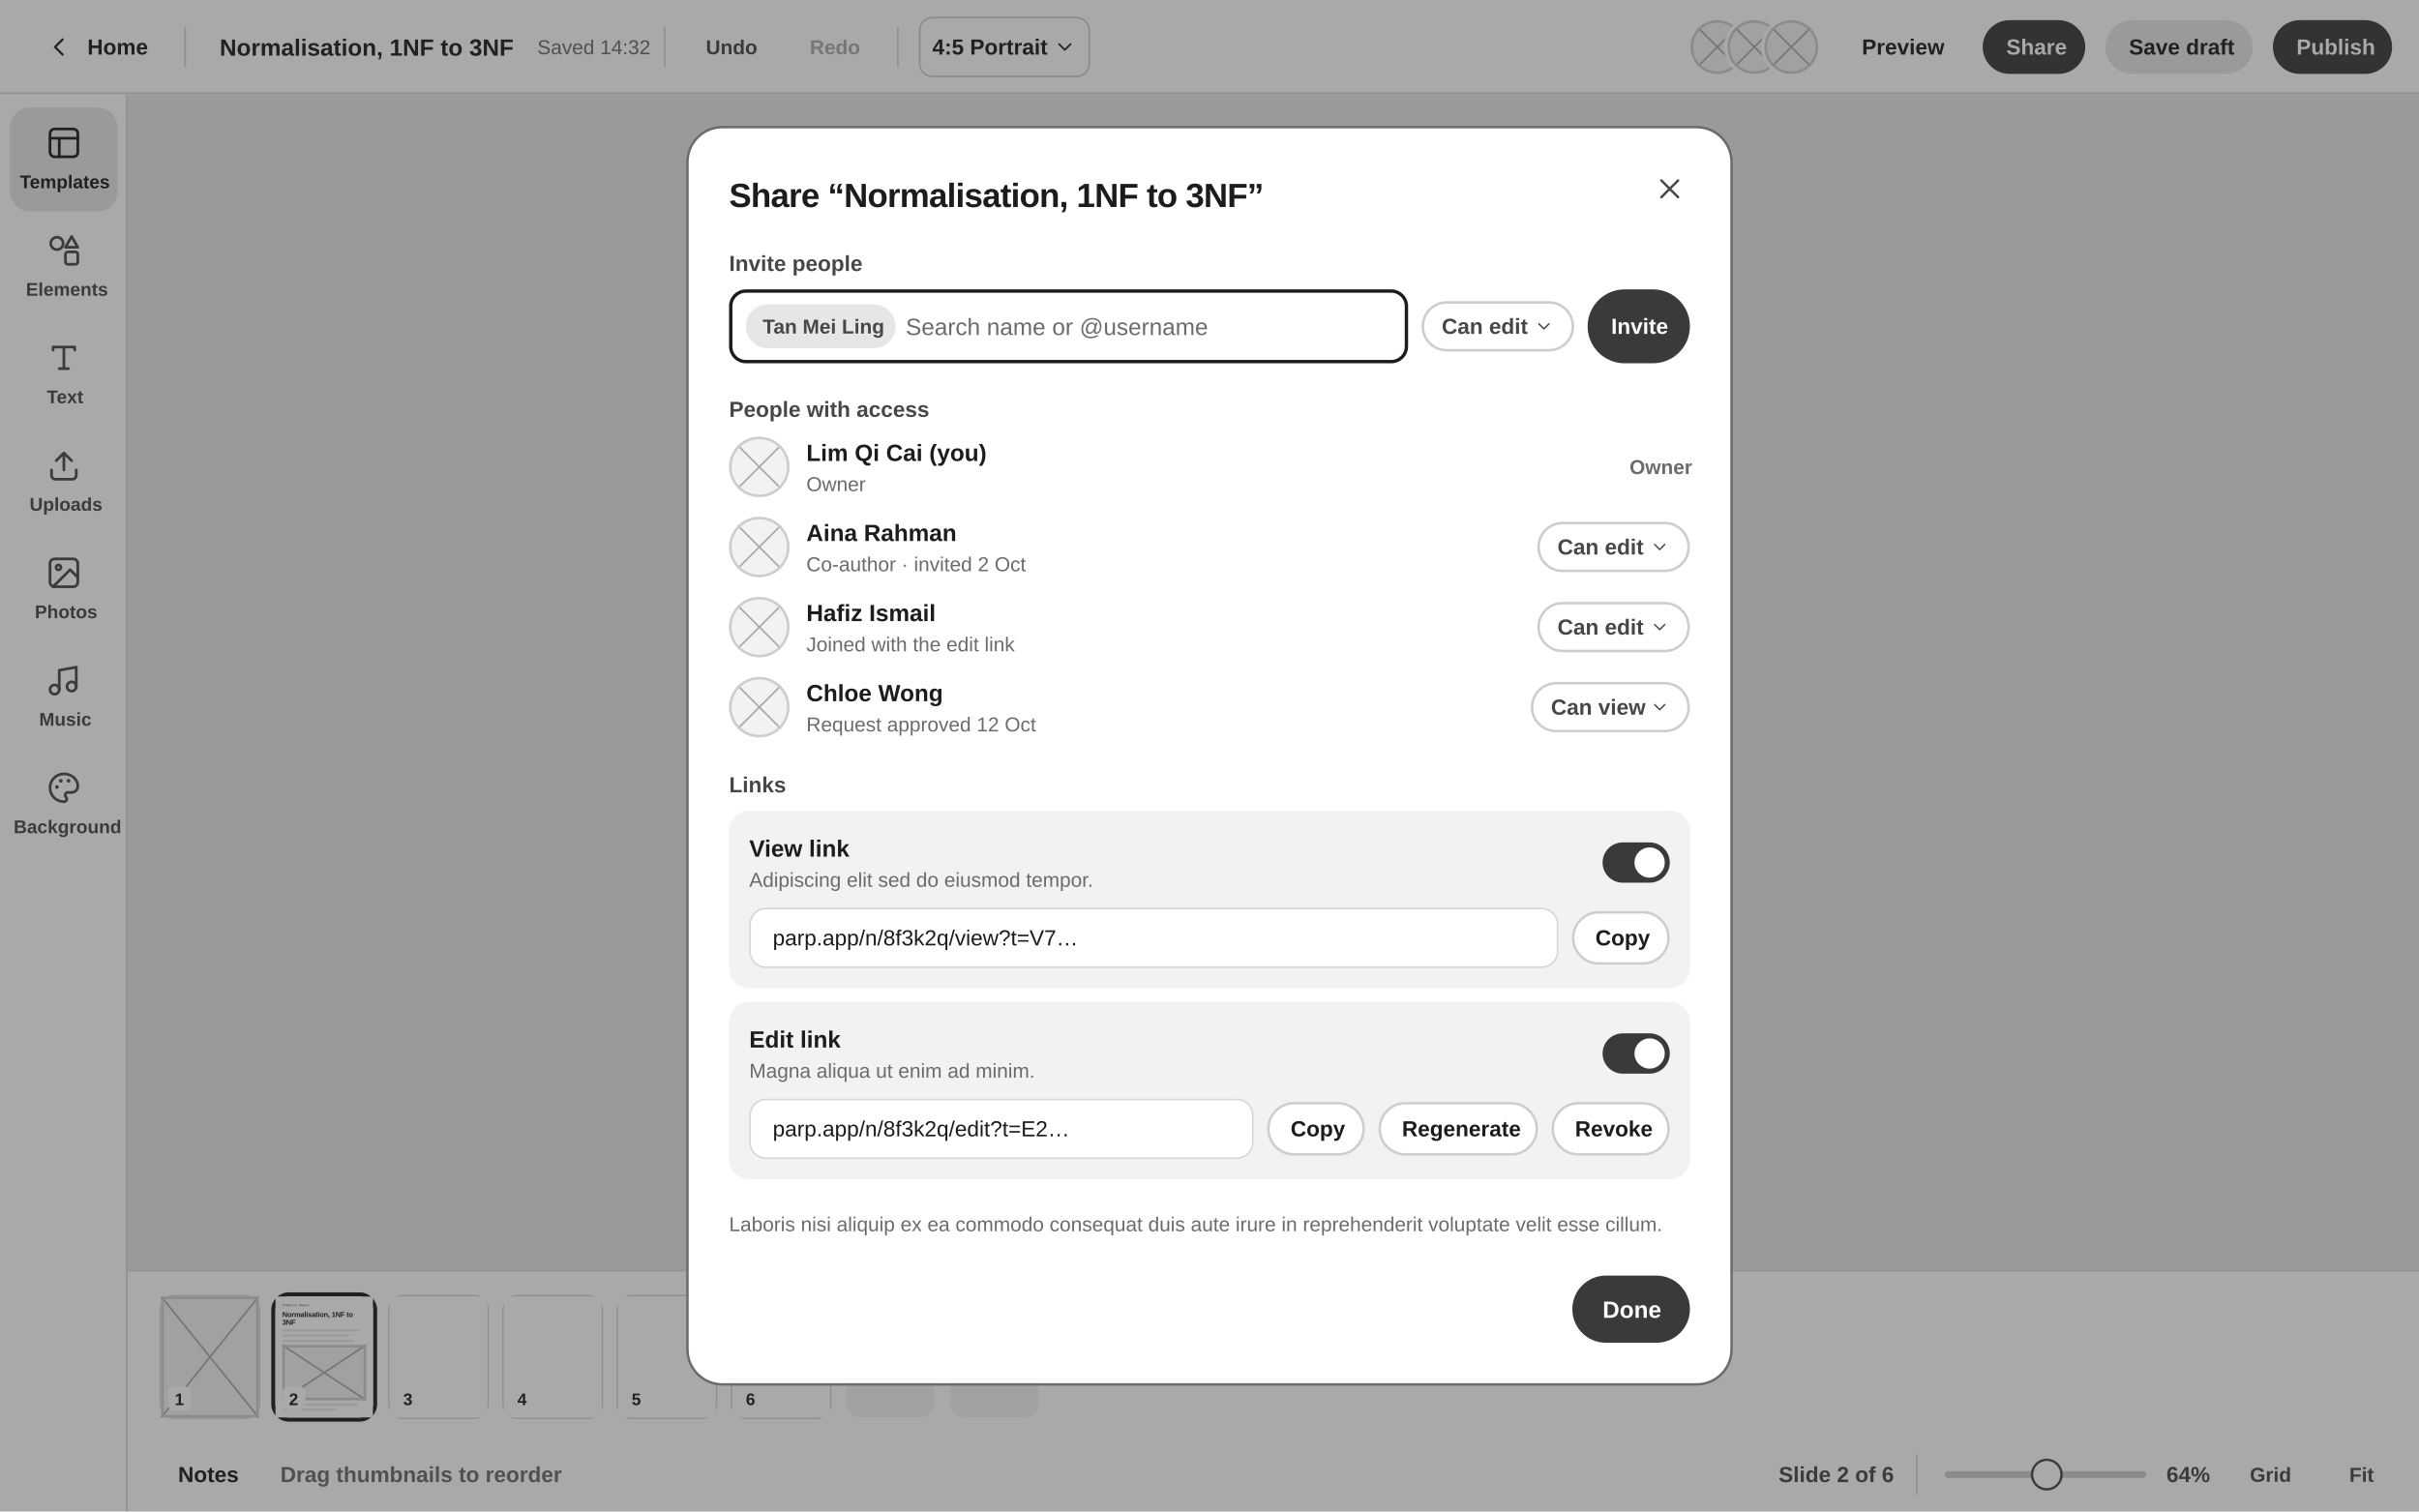
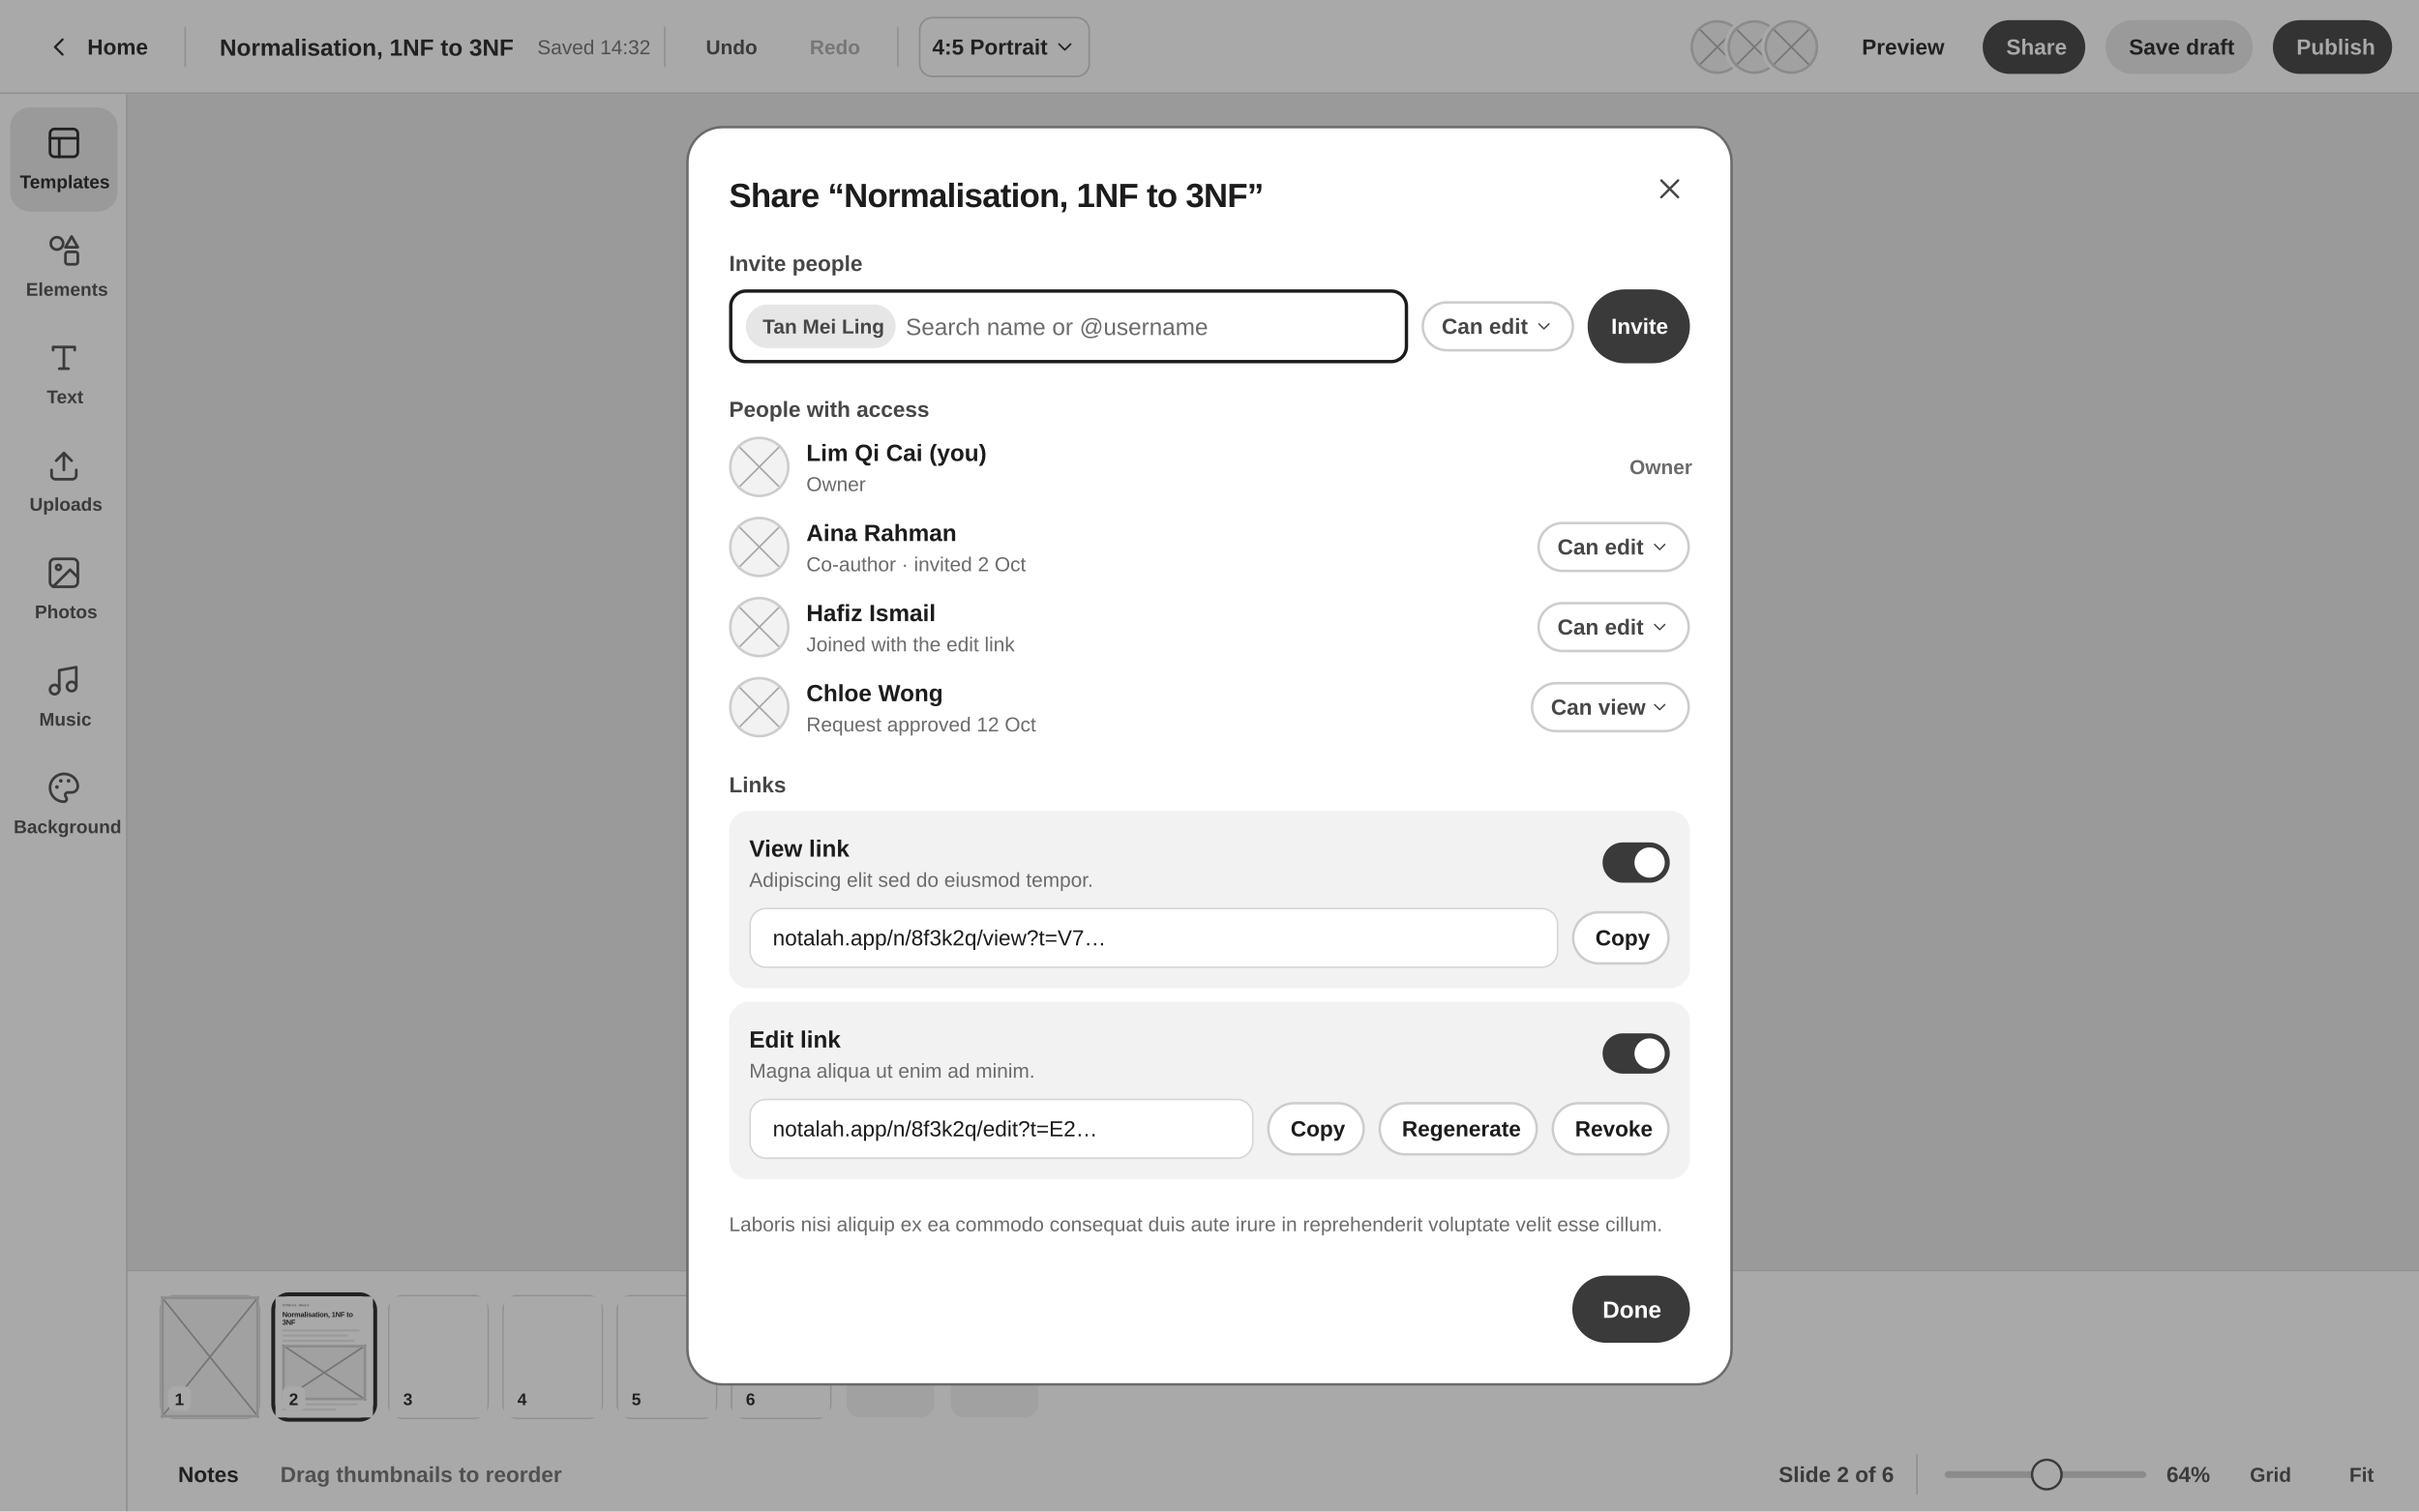
<svg xmlns="http://www.w3.org/2000/svg" width="1440" height="900" viewBox="0 0 1440 900" font-family="Segoe UI, Arial, sans-serif">
  <defs />
  <rect width="1440" height="900" fill="#ffffff" />
  <rect x="0" y="0" width="1440" height="900" fill="#ffffff" />
  <g id="ws-1">
    <rect x="76" y="56" width="1364" height="844" fill="#e6e6e6" />
    <g id="board-2">
      <rect x="533.5" y="157.5" width="449" height="561" rx="0.5" fill="none" stroke="#cdcdcd" stroke-width="1" />
      <rect x="534" y="158" width="448" height="560" fill="#ffffff" />
      <rect x="534" y="158" width="448" height="560" fill="#ffffff" />
      <text x="565.36" y="203.94" font-size="13.44" font-weight="600" fill="#6b6b6b">CT030-3-2 · Week 6</text>
      <text x="565.36" y="253.93" font-size="33.15" font-weight="700" letter-spacing="-0.83" fill="#1c1c1c">Normalisation, 1NF to</text>
      <text x="565.36" y="289.73" font-size="33.15" font-weight="700" letter-spacing="-0.83" fill="#1c1c1c">3NF</text>
      <rect x="565.36" y="309.09" width="354.45" height="9.84" rx="4.48" fill="#e6e6e6" />
      <rect x="565.36" y="333.27" width="300.52" height="9.84" rx="4.48" fill="#e6e6e6" />
      <rect x="565.36" y="357.44" width="331.33" height="9.84" rx="4.48" fill="#e6e6e6" />
      <rect x="565.36" y="381.61" width="385.28" height="256.69" rx="8.96" fill="#f2f2f2" />
      <path d="M565.36 381.61L950.64 638.3M950.64 381.61L565.36 638.3" fill="none" stroke="#a8a8a8" stroke-width="1" />
      <rect x="566.11" y="382.36" width="383.78" height="255.19" rx="8.21" fill="none" stroke="#cdcdcd" stroke-width="1.5" />
      <rect x="565.36" y="652.63" width="346.75" height="9.84" rx="4.48" fill="#e6e6e6" />
      <rect x="565.36" y="676.8" width="246.58" height="9.84" rx="4.48" fill="#e6e6e6" />
    </g>
  </g>
  <g id="ebot-3">
    <rect x="76" y="756" width="1364" height="144" fill="#ffffff" />
    <rect x="76" y="756" width="1364" height="1" fill="#d6d6d6" />
    <rect x="95.5" y="771.5" width="59" height="73" rx="8.5" fill="none" stroke="#d6d6d6" stroke-width="1" />
    <rect x="96" y="772" width="58" height="72" rx="8" fill="#ffffff" />
    <rect x="96" y="772" width="58" height="72" fill="#ffffff" />
    <rect x="96" y="772" width="58" height="72" fill="#f2f2f2" />
    <path d="M96 772L154 844M154 772L96 844" fill="none" stroke="#a8a8a8" stroke-width="1" />
    <rect x="96.75" y="772.75" width="56.5" height="70.5" fill="none" stroke="#cdcdcd" stroke-width="1.5" />
    <rect x="100" y="825.5" width="13.77" height="14.5" rx="4" fill="#ffffff" />
    <text x="104" y="836.65" font-size="10" font-weight="700" fill="#1c1c1c">1</text>
    <rect x="162.75" y="770.75" width="60.5" height="74.5" rx="9.25" fill="none" stroke="#1c1c1c" stroke-width="2.5" />
    <rect x="164" y="772" width="58" height="72" rx="8" fill="#ffffff" />
    <rect x="164" y="772" width="58" height="72" fill="#ffffff" />
    <text x="168.05" y="777.77" font-size="1.74" font-weight="600" fill="#6b6b6b">CT030-3-2 · Week 6</text>
    <text x="168.05" y="784.17" font-size="4.29" font-weight="700" letter-spacing="-0.11" fill="#1c1c1c">Normalisation, 1NF to</text>
    <text x="168.05" y="788.81" font-size="4.29" font-weight="700" letter-spacing="-0.11" fill="#1c1c1c">3NF</text>
    <rect x="168.05" y="791.52" width="45.91" height="1.27" rx="0.58" fill="#e6e6e6" />
    <rect x="168.05" y="794.63" width="38.92" height="1.27" rx="0.58" fill="#e6e6e6" />
    <rect x="168.05" y="797.73" width="42.91" height="1.27" rx="0.58" fill="#e6e6e6" />
    <rect x="168.05" y="800.84" width="49.91" height="32.89" rx="1.16" fill="#f2f2f2" />
    <path d="M168.05 800.84L217.95 833.73M217.95 800.84L168.05 833.73" fill="none" stroke="#a8a8a8" stroke-width="1" />
    <rect x="168.8" y="801.59" width="48.41" height="31.39" rx="0.41" fill="none" stroke="#cdcdcd" stroke-width="1.5" />
    <rect x="168.05" y="835.58" width="44.91" height="1.27" rx="0.58" fill="#e6e6e6" />
    <rect x="168.05" y="838.69" width="31.94" height="1.27" rx="0.58" fill="#e6e6e6" />
    <rect x="168" y="825.5" width="13.77" height="14.5" rx="4" fill="#ffffff" />
    <text x="172" y="836.65" font-size="10" font-weight="700" fill="#1c1c1c">2</text>
    <rect x="231.5" y="771.5" width="59" height="73" rx="8.5" fill="none" stroke="#d6d6d6" stroke-width="1" />
    <rect x="232" y="772" width="58" height="72" rx="8" fill="#ffffff" />
    <rect x="232" y="772" width="58" height="72" fill="#ffffff" />
    <rect x="236" y="825.5" width="13.77" height="14.5" rx="4" fill="#ffffff" />
    <text x="240" y="836.65" font-size="10" font-weight="700" fill="#1c1c1c">3</text>
    <rect x="299.5" y="771.5" width="59" height="73" rx="8.5" fill="none" stroke="#d6d6d6" stroke-width="1" />
    <rect x="300" y="772" width="58" height="72" rx="8" fill="#ffffff" />
    <rect x="300" y="772" width="58" height="72" fill="#ffffff" />
    <rect x="304" y="825.5" width="13.77" height="14.5" rx="4" fill="#ffffff" />
    <text x="308" y="836.65" font-size="10" font-weight="700" fill="#1c1c1c">4</text>
    <rect x="367.5" y="771.5" width="59" height="73" rx="8.5" fill="none" stroke="#d6d6d6" stroke-width="1" />
    <rect x="368" y="772" width="58" height="72" rx="8" fill="#ffffff" />
    <rect x="368" y="772" width="58" height="72" fill="#ffffff" />
    <rect x="372" y="825.5" width="13.77" height="14.5" rx="4" fill="#ffffff" />
    <text x="376" y="836.65" font-size="10" font-weight="700" fill="#1c1c1c">5</text>
    <rect x="435.5" y="771.5" width="59" height="73" rx="8.5" fill="none" stroke="#d6d6d6" stroke-width="1" />
    <rect x="436" y="772" width="58" height="72" rx="8" fill="#ffffff" />
    <rect x="436" y="772" width="58" height="72" fill="#ffffff" />
    <rect x="440" y="825.5" width="13.77" height="14.5" rx="4" fill="#ffffff" />
    <text x="444" y="836.65" font-size="10" font-weight="700" fill="#1c1c1c">6</text>
    <rect x="504" y="772" width="52" height="72" rx="8" fill="#f2f2f2" />
    <g transform="translate(519 797) scale(0.92)" fill="none" stroke="#474747" stroke-width="1.75" stroke-linecap="round" stroke-linejoin="round">
      <path d="M12 5v14M5 12h14" />
    </g>
    <rect x="566" y="772" width="52" height="72" rx="8" fill="#f2f2f2" />
    <text x="578.02" y="812.28" font-size="12" font-weight="600" fill="#474747">Copy</text>
    <text x="106" y="882.47" font-size="13" font-weight="600" fill="#1c1c1c">Notes</text>
    <text x="166.88" y="882.47" font-size="13" font-weight="600" fill="#6b6b6b">Drag thumbnails to reorder</text>
    <text x="1058.8" y="882.47" font-size="13" font-weight="600" fill="#474747">Slide 2 of 6</text>
    <rect x="1140.64" y="866" width="1" height="24" fill="#d6d6d6" />
    <rect x="1157.64" y="876" width="120" height="4" rx="2" fill="#cdcdcd" />
    <rect x="1209.69" y="869.25" width="17.5" height="17.5" rx="8.75" fill="none" stroke="#474747" stroke-width="1.5" />
    <rect x="1210.44" y="870" width="16" height="16" rx="8" fill="#ffffff" />
    <text x="1289.64" y="882.47" font-size="13" font-weight="600" fill="#474747">64%</text>
    <text x="1339.31" y="882.28" font-size="12" font-weight="600" fill="#474747">Grid</text>
    <text x="1398.5" y="882.28" font-size="12" font-weight="600" fill="#474747">Fit</text>
  </g>
  <g id="erail-4">
    <rect x="0" y="56" width="76" height="844" fill="#ffffff" />
    <rect x="75" y="56" width="1" height="844" fill="#d6d6d6" />
    <rect x="6" y="64" width="64" height="62" rx="12" fill="#e6e6e6" />
    <g transform="translate(27 74.03) scale(0.92)" fill="none" stroke="#1c1c1c" stroke-width="1.75" stroke-linecap="round" stroke-linejoin="round">
      <rect x="3" y="3" width="18" height="18" rx="3" />
      <path d="M3 9h18M9 9v12" />
    </g>
    <text x="11.8" y="112.1" font-size="11" font-weight="700" fill="#1c1c1c">Templates</text>
    <g transform="translate(27 138.03) scale(0.92)" fill="none" stroke="#474747" stroke-width="1.75" stroke-linecap="round" stroke-linejoin="round">
      <circle cx="7.5" cy="7.5" r="4" />
      <rect x="13" y="13" width="8" height="8" rx="1.5" />
      <path d="M17 3l4 7h-8z" />
    </g>
    <text x="15.42" y="176.1" font-size="11" font-weight="600" fill="#474747">Elements</text>
    <g transform="translate(27 202.03) scale(0.92)" fill="none" stroke="#474747" stroke-width="1.75" stroke-linecap="round" stroke-linejoin="round">
      <path d="M5 7V5h14v2M12 5v14M9 19h6" />
    </g>
    <text x="27.83" y="240.1" font-size="11" font-weight="600" fill="#474747">Text</text>
    <g transform="translate(27 266.03) scale(0.92)" fill="none" stroke="#474747" stroke-width="1.75" stroke-linecap="round" stroke-linejoin="round">
      <path d="M12 15V4M7 9l5-5 5 5" />
      <path d="M4 15v3.5A2.5 2.5 0 0 0 6.5 21h11a2.5 2.5 0 0 0 2.5-2.5V15" />
    </g>
    <text x="17.59" y="304.1" font-size="11" font-weight="600" fill="#474747">Uploads</text>
    <g transform="translate(27 330.03) scale(0.92)" fill="none" stroke="#474747" stroke-width="1.75" stroke-linecap="round" stroke-linejoin="round">
      <rect x="3" y="3" width="18" height="18" rx="3" />
      <circle cx="8.5" cy="8.5" r="1.6" />
      <path d="m21 15-5-5L5 21" />
    </g>
    <text x="20.69" y="368.1" font-size="11" font-weight="600" fill="#474747">Photos</text>
    <g transform="translate(27 394.03) scale(0.92)" fill="none" stroke="#474747" stroke-width="1.75" stroke-linecap="round" stroke-linejoin="round">
      <path d="M9 18V5.5l11-2V16" />
      <circle cx="6" cy="18" r="3" />
      <circle cx="17" cy="16" r="3" />
    </g>
    <text x="23.31" y="432.1" font-size="11" font-weight="600" fill="#474747">Music</text>
    <g transform="translate(27 458.03) scale(0.92)" fill="none" stroke="#474747" stroke-width="1.75" stroke-linecap="round" stroke-linejoin="round">
      <path d="M12 3a9 9 0 1 0 0 18c1.2 0 1.8-.8 1.8-1.7 0-1.3-1-1.5-1-2.6 0-.9.7-1.7 1.7-1.7H17a4 4 0 0 0 4-4C21 6.5 17 3 12 3z" />
      <circle cx="7.5" cy="11.5" r="1.2" fill="#474747" stroke="none" />
      <circle cx="10" cy="7.5" r="1.2" fill="#474747" stroke="none" />
      <circle cx="15" cy="7.5" r="1.2" fill="#474747" stroke="none" />
    </g>
    <text x="8.11" y="496.1" font-size="11" font-weight="600" fill="#474747">Background</text>
  </g>
  <g id="ebar-5">
    <rect x="0" y="0" width="1440" height="56" fill="#ffffff" />
    <rect x="0" y="55" width="1440" height="1" fill="#d6d6d6" />
    <g transform="translate(26 19) scale(0.75)" fill="none" stroke="#1c1c1c" stroke-width="1.75" stroke-linecap="round" stroke-linejoin="round">
      <path d="m15 6-6 6 6 6" />
    </g>
    <text x="52" y="32.47" font-size="13" font-weight="600" fill="#1c1c1c">Home</text>
    <rect x="109.75" y="16" width="1" height="24" fill="#d6d6d6" />
    <text x="130.75" y="33.15" font-size="14" font-weight="600" fill="#1c1c1c">Normalisation, 1NF to 3NF</text>
    <text x="319.86" y="32.28" font-size="12" fill="#6b6b6b">Saved 14:32</text>
    <rect x="395.2" y="16" width="1" height="24" fill="#d6d6d6" />
    <text x="420.2" y="32.28" font-size="12" font-weight="600" fill="#474747">Undo</text>
    <text x="482.05" y="32.28" font-size="12" font-weight="600" fill="#474747" fill-opacity="0.45">Redo</text>
    <rect x="533.98" y="16" width="1" height="24" fill="#d6d6d6" />
    <rect x="547.48" y="10.5" width="100.92" height="35" rx="7.5" fill="none" stroke="#cdcdcd" stroke-width="1" />
    <text x="554.98" y="32.47" font-size="13" font-weight="600" fill="#1c1c1c">4:5 Portrait</text>
    <g transform="translate(626.91 21) scale(0.58)" fill="none" stroke="#1c1c1c" stroke-width="1.75" stroke-linecap="round" stroke-linejoin="round">
      <path d="m6 9 6 6 6-6" />
    </g>
    <rect x="1005.34" y="11" width="34" height="34" rx="17" fill="none" stroke="#ffffff" stroke-width="2" />
    <rect x="1006.34" y="12" width="32" height="32" rx="16" fill="#f2f2f2" />
    <path d="M1011.03 16.69L1033.66 39.31M1033.66 16.69L1011.03 39.31" fill="none" stroke="#a8a8a8" stroke-width="1" />
    <rect x="1007.09" y="12.75" width="30.5" height="30.5" rx="15.25" fill="none" stroke="#cdcdcd" stroke-width="1.5" />
    <rect x="1027.34" y="11" width="34" height="34" rx="17" fill="none" stroke="#ffffff" stroke-width="2" />
    <rect x="1028.34" y="12" width="32" height="32" rx="16" fill="#f2f2f2" />
    <path d="M1033.03 16.69L1055.66 39.31M1055.66 16.69L1033.03 39.31" fill="none" stroke="#a8a8a8" stroke-width="1" />
    <rect x="1029.09" y="12.75" width="30.5" height="30.5" rx="15.25" fill="none" stroke="#cdcdcd" stroke-width="1.5" />
    <rect x="1049.34" y="11" width="34" height="34" rx="17" fill="none" stroke="#ffffff" stroke-width="2" />
    <rect x="1050.34" y="12" width="32" height="32" rx="16" fill="#f2f2f2" />
    <path d="M1055.03 16.69L1077.66 39.31M1077.66 16.69L1055.03 39.31" fill="none" stroke="#a8a8a8" stroke-width="1" />
    <rect x="1051.09" y="12.75" width="30.5" height="30.5" rx="15.25" fill="none" stroke="#cdcdcd" stroke-width="1.5" />
    <text x="1108.34" y="32.47" font-size="13" font-weight="600" fill="#1c1c1c">Preview</text>
    <rect x="1180.28" y="12" width="61.05" height="32" rx="16" fill="#3a3a3a" />
    <text x="1194.28" y="32.47" font-size="13" font-weight="600" fill="#ffffff">Share</text>
    <rect x="1253.33" y="12" width="87.69" height="32" rx="16" fill="#e6e6e6" />
    <text x="1267.33" y="32.47" font-size="13" font-weight="600" fill="#1c1c1c">Save draft</text>
    <rect x="1353.02" y="12" width="70.98" height="32" rx="16" fill="#3a3a3a" />
    <text x="1367.02" y="32.47" font-size="13" font-weight="600" fill="#ffffff">Publish</text>
  </g>
  <g id="scrim-6">
    <rect x="0" y="0" width="1440" height="900" fill="#282828" fill-opacity="0.4" />
    <g id="dlg-7">
      <rect x="409.25" y="75.72" width="621.5" height="748.55" rx="20.75" fill="none" stroke="#6b6b6b" stroke-width="1.5" />
      <rect x="410" y="76.47" width="620" height="747.05" rx="20" fill="#ffffff" />
      <text x="434" y="123.27" font-size="20" font-weight="700" letter-spacing="-0.4" fill="#1c1c1c">Share “Normalisation, 1NF to 3NF”</text>
      <g transform="translate(984 102.47) scale(0.83)" fill="none" stroke="#474747" stroke-width="1.75" stroke-linecap="round" stroke-linejoin="round">
        <path d="M6 6l12 12M18 6 6 18" />
      </g>
      <text x="434" y="161.36" font-size="13" font-weight="600" fill="#474747">Invite people</text>
      <rect x="434" y="172.31" width="404.23" height="44" rx="10" fill="#ffffff" />
      <rect x="435" y="173.31" width="402.23" height="42" rx="9" fill="none" stroke="#1c1c1c" stroke-width="2" />
      <rect x="444" y="181.31" width="89.17" height="26" rx="13" fill="#e6e6e6" />
      <text x="454" y="198.59" font-size="12" font-weight="600" fill="#474747">Tan Mei Ling</text>
      <text x="539.17" y="199.47" font-size="14" fill="#6b6b6b">Search name or @username</text>
      <rect x="846.23" y="179.31" width="90.86" height="30" rx="15" fill="#ffffff" />
      <rect x="846.98" y="180.06" width="89.36" height="28.5" rx="14.25" fill="none" stroke="#cdcdcd" stroke-width="1.5" />
      <text x="858.23" y="198.79" font-size="13" font-weight="600" fill="#474747">Can edit</text>
      <g transform="translate(913.09 188.31) scale(0.5)" fill="none" stroke="#474747" stroke-width="1.75" stroke-linecap="round" stroke-linejoin="round">
        <path d="m6 9 6 6 6-6" />
      </g>
      <rect x="945.09" y="172.31" width="60.91" height="44" rx="22" fill="#3a3a3a" />
      <text x="959.09" y="198.79" font-size="13" font-weight="600" fill="#ffffff">Invite</text>
      <text x="434" y="248.21" font-size="13" font-weight="600" fill="#474747">People with access</text>
      <rect x="434" y="260" width="36" height="36" rx="18" fill="#f2f2f2" />
      <path d="M439.27 265.27L464.73 290.73M464.73 265.27L439.27 290.73" fill="none" stroke="#a8a8a8" stroke-width="1" />
      <rect x="434.75" y="260.75" width="34.5" height="34.5" rx="17.25" fill="none" stroke="#cdcdcd" stroke-width="1.5" />
      <text x="480" y="274.47" font-size="14" font-weight="600" fill="#1c1c1c">Lim Qi Cai (you)</text>
      <text x="480" y="292.43" font-size="12" fill="#6b6b6b">Owner</text>
      <text x="970.03" y="282.28" font-size="12" font-weight="600" fill="#6b6b6b">Owner</text>
      <rect x="434" y="307.69" width="36" height="36" rx="18" fill="#f2f2f2" />
      <path d="M439.27 312.96L464.73 338.42M464.73 312.96L439.27 338.42" fill="none" stroke="#a8a8a8" stroke-width="1" />
      <rect x="434.75" y="308.44" width="34.5" height="34.5" rx="17.25" fill="none" stroke="#cdcdcd" stroke-width="1.5" />
      <text x="480" y="322.15" font-size="14" font-weight="600" fill="#1c1c1c">Aina Rahman</text>
      <text x="480" y="340.12" font-size="12" fill="#6b6b6b">Co-author · invited 2 Oct</text>
      <rect x="915.14" y="310.69" width="90.86" height="30" rx="15" fill="#ffffff" />
      <rect x="915.89" y="311.44" width="89.36" height="28.5" rx="14.25" fill="none" stroke="#cdcdcd" stroke-width="1.5" />
      <text x="927.14" y="330.16" font-size="13" font-weight="600" fill="#474747">Can edit</text>
      <g transform="translate(982 319.69) scale(0.5)" fill="none" stroke="#474747" stroke-width="1.75" stroke-linecap="round" stroke-linejoin="round">
        <path d="m6 9 6 6 6-6" />
      </g>
      <rect x="434" y="355.38" width="36" height="36" rx="18" fill="#f2f2f2" />
      <path d="M439.27 360.65L464.73 386.1M464.73 360.65L439.27 386.1" fill="none" stroke="#a8a8a8" stroke-width="1" />
      <rect x="434.75" y="356.13" width="34.5" height="34.5" rx="17.25" fill="none" stroke="#cdcdcd" stroke-width="1.5" />
      <text x="480" y="369.84" font-size="14" font-weight="600" fill="#1c1c1c">Hafiz Ismail</text>
      <text x="480" y="387.81" font-size="12" fill="#6b6b6b">Joined with the edit link</text>
      <rect x="915.14" y="358.38" width="90.86" height="30" rx="15" fill="#ffffff" />
      <rect x="915.89" y="359.13" width="89.36" height="28.5" rx="14.25" fill="none" stroke="#cdcdcd" stroke-width="1.5" />
      <text x="927.14" y="377.85" font-size="13" font-weight="600" fill="#474747">Can edit</text>
      <g transform="translate(982 367.38) scale(0.5)" fill="none" stroke="#474747" stroke-width="1.75" stroke-linecap="round" stroke-linejoin="round">
        <path d="m6 9 6 6 6-6" />
      </g>
      <rect x="434" y="403.06" width="36" height="36" rx="18" fill="#f2f2f2" />
      <path d="M439.27 408.33L464.73 433.79M464.73 408.33L439.27 433.79" fill="none" stroke="#a8a8a8" stroke-width="1" />
      <rect x="434.75" y="403.81" width="34.5" height="34.5" rx="17.25" fill="none" stroke="#cdcdcd" stroke-width="1.5" />
      <text x="480" y="417.53" font-size="14" font-weight="600" fill="#1c1c1c">Chloe Wong</text>
      <text x="480" y="435.5" font-size="12" fill="#6b6b6b">Request approved 12 Oct</text>
      <rect x="911.25" y="406.06" width="94.75" height="30" rx="15" fill="#ffffff" />
      <rect x="912" y="406.81" width="93.25" height="28.5" rx="14.25" fill="none" stroke="#cdcdcd" stroke-width="1.5" />
      <text x="923.25" y="425.54" font-size="13" font-weight="600" fill="#474747">Can view</text>
      <g transform="translate(982 415.06) scale(0.5)" fill="none" stroke="#474747" stroke-width="1.75" stroke-linecap="round" stroke-linejoin="round">
        <path d="m6 9 6 6 6-6" />
      </g>
      <text x="434" y="471.8" font-size="13" font-weight="600" fill="#474747">Links</text>
      <rect x="434" y="482.75" width="572" height="105.69" rx="12" fill="#f2f2f2" />
      <text x="446" y="510.06" font-size="14" font-weight="600" fill="#1c1c1c">View link</text>
      <text x="446" y="528.03" font-size="12" fill="#6b6b6b">Adipiscing elit sed do eiusmod tempor.</text>
      <rect x="954" y="501.59" width="40" height="24" rx="12" fill="#3a3a3a" />
      <rect x="973" y="504.59" width="18" height="18" rx="9" fill="#ffffff" />
      <rect x="446" y="540.44" width="481.72" height="36" rx="10" fill="#ffffff" />
      <rect x="446.5" y="540.94" width="480.72" height="35" rx="9.5" fill="none" stroke="#d6d6d6" stroke-width="1" />
-       <text x="460" y="562.91" font-size="13" fill="#1c1c1c">parp.app/n/8f3k2q/view?t=V7…</text>
+       <text x="460" y="562.91" font-size="13" fill="#1c1c1c">notalah.app/n/8f3k2q/view?t=V7…</text>
      <rect x="935.72" y="542.44" width="58.28" height="32" rx="16" fill="#ffffff" />
      <rect x="936.47" y="543.19" width="56.78" height="30.5" rx="15.25" fill="none" stroke="#cdcdcd" stroke-width="1.5" />
      <text x="949.72" y="562.91" font-size="13" font-weight="600" fill="#1c1c1c">Copy</text>
      <rect x="434" y="596.44" width="572" height="105.69" rx="12" fill="#f2f2f2" />
      <text x="446" y="623.75" font-size="14" font-weight="600" fill="#1c1c1c">Edit link</text>
      <text x="446" y="641.71" font-size="12" fill="#6b6b6b">Magna aliqua ut enim ad minim.</text>
      <rect x="954" y="615.28" width="40" height="24" rx="12" fill="#3a3a3a" />
      <rect x="973" y="618.28" width="18" height="18" rx="9" fill="#ffffff" />
      <rect x="446" y="654.13" width="300.28" height="36" rx="10" fill="#ffffff" />
      <rect x="446.5" y="654.63" width="299.28" height="35" rx="9.5" fill="none" stroke="#d6d6d6" stroke-width="1" />
-       <text x="460" y="676.6" font-size="13" fill="#1c1c1c">parp.app/n/8f3k2q/edit?t=E2…</text>
+       <text x="460" y="676.6" font-size="13" fill="#1c1c1c">notalah.app/n/8f3k2q/edit?t=E2…</text>
      <rect x="754.28" y="656.13" width="58.28" height="32" rx="16" fill="#ffffff" />
      <rect x="755.03" y="656.88" width="56.78" height="30.5" rx="15.25" fill="none" stroke="#cdcdcd" stroke-width="1.5" />
      <text x="768.28" y="676.6" font-size="13" font-weight="600" fill="#1c1c1c">Copy</text>
      <rect x="820.56" y="656.13" width="95.02" height="32" rx="16" fill="#ffffff" />
      <rect x="821.31" y="656.88" width="93.52" height="30.5" rx="15.25" fill="none" stroke="#cdcdcd" stroke-width="1.5" />
      <text x="834.56" y="676.6" font-size="13" font-weight="600" fill="#1c1c1c">Regenerate</text>
      <rect x="923.58" y="656.13" width="70.42" height="32" rx="16" fill="#ffffff" />
      <rect x="924.33" y="656.88" width="68.92" height="30.5" rx="15.25" fill="none" stroke="#cdcdcd" stroke-width="1.5" />
      <text x="937.58" y="676.6" font-size="13" font-weight="600" fill="#1c1c1c">Revoke</text>
      <text x="434" y="733.11" font-size="12" fill="#6b6b6b">Laboris nisi aliquip ex ea commodo consequat duis aute irure in reprehenderit voluptate velit esse cillum.</text>
      <rect x="935.98" y="759.52" width="70.02" height="40" rx="20" fill="#3a3a3a" />
      <text x="953.98" y="784.67" font-size="14" font-weight="600" fill="#ffffff">Done</text>
    </g>
  </g>
</svg>
